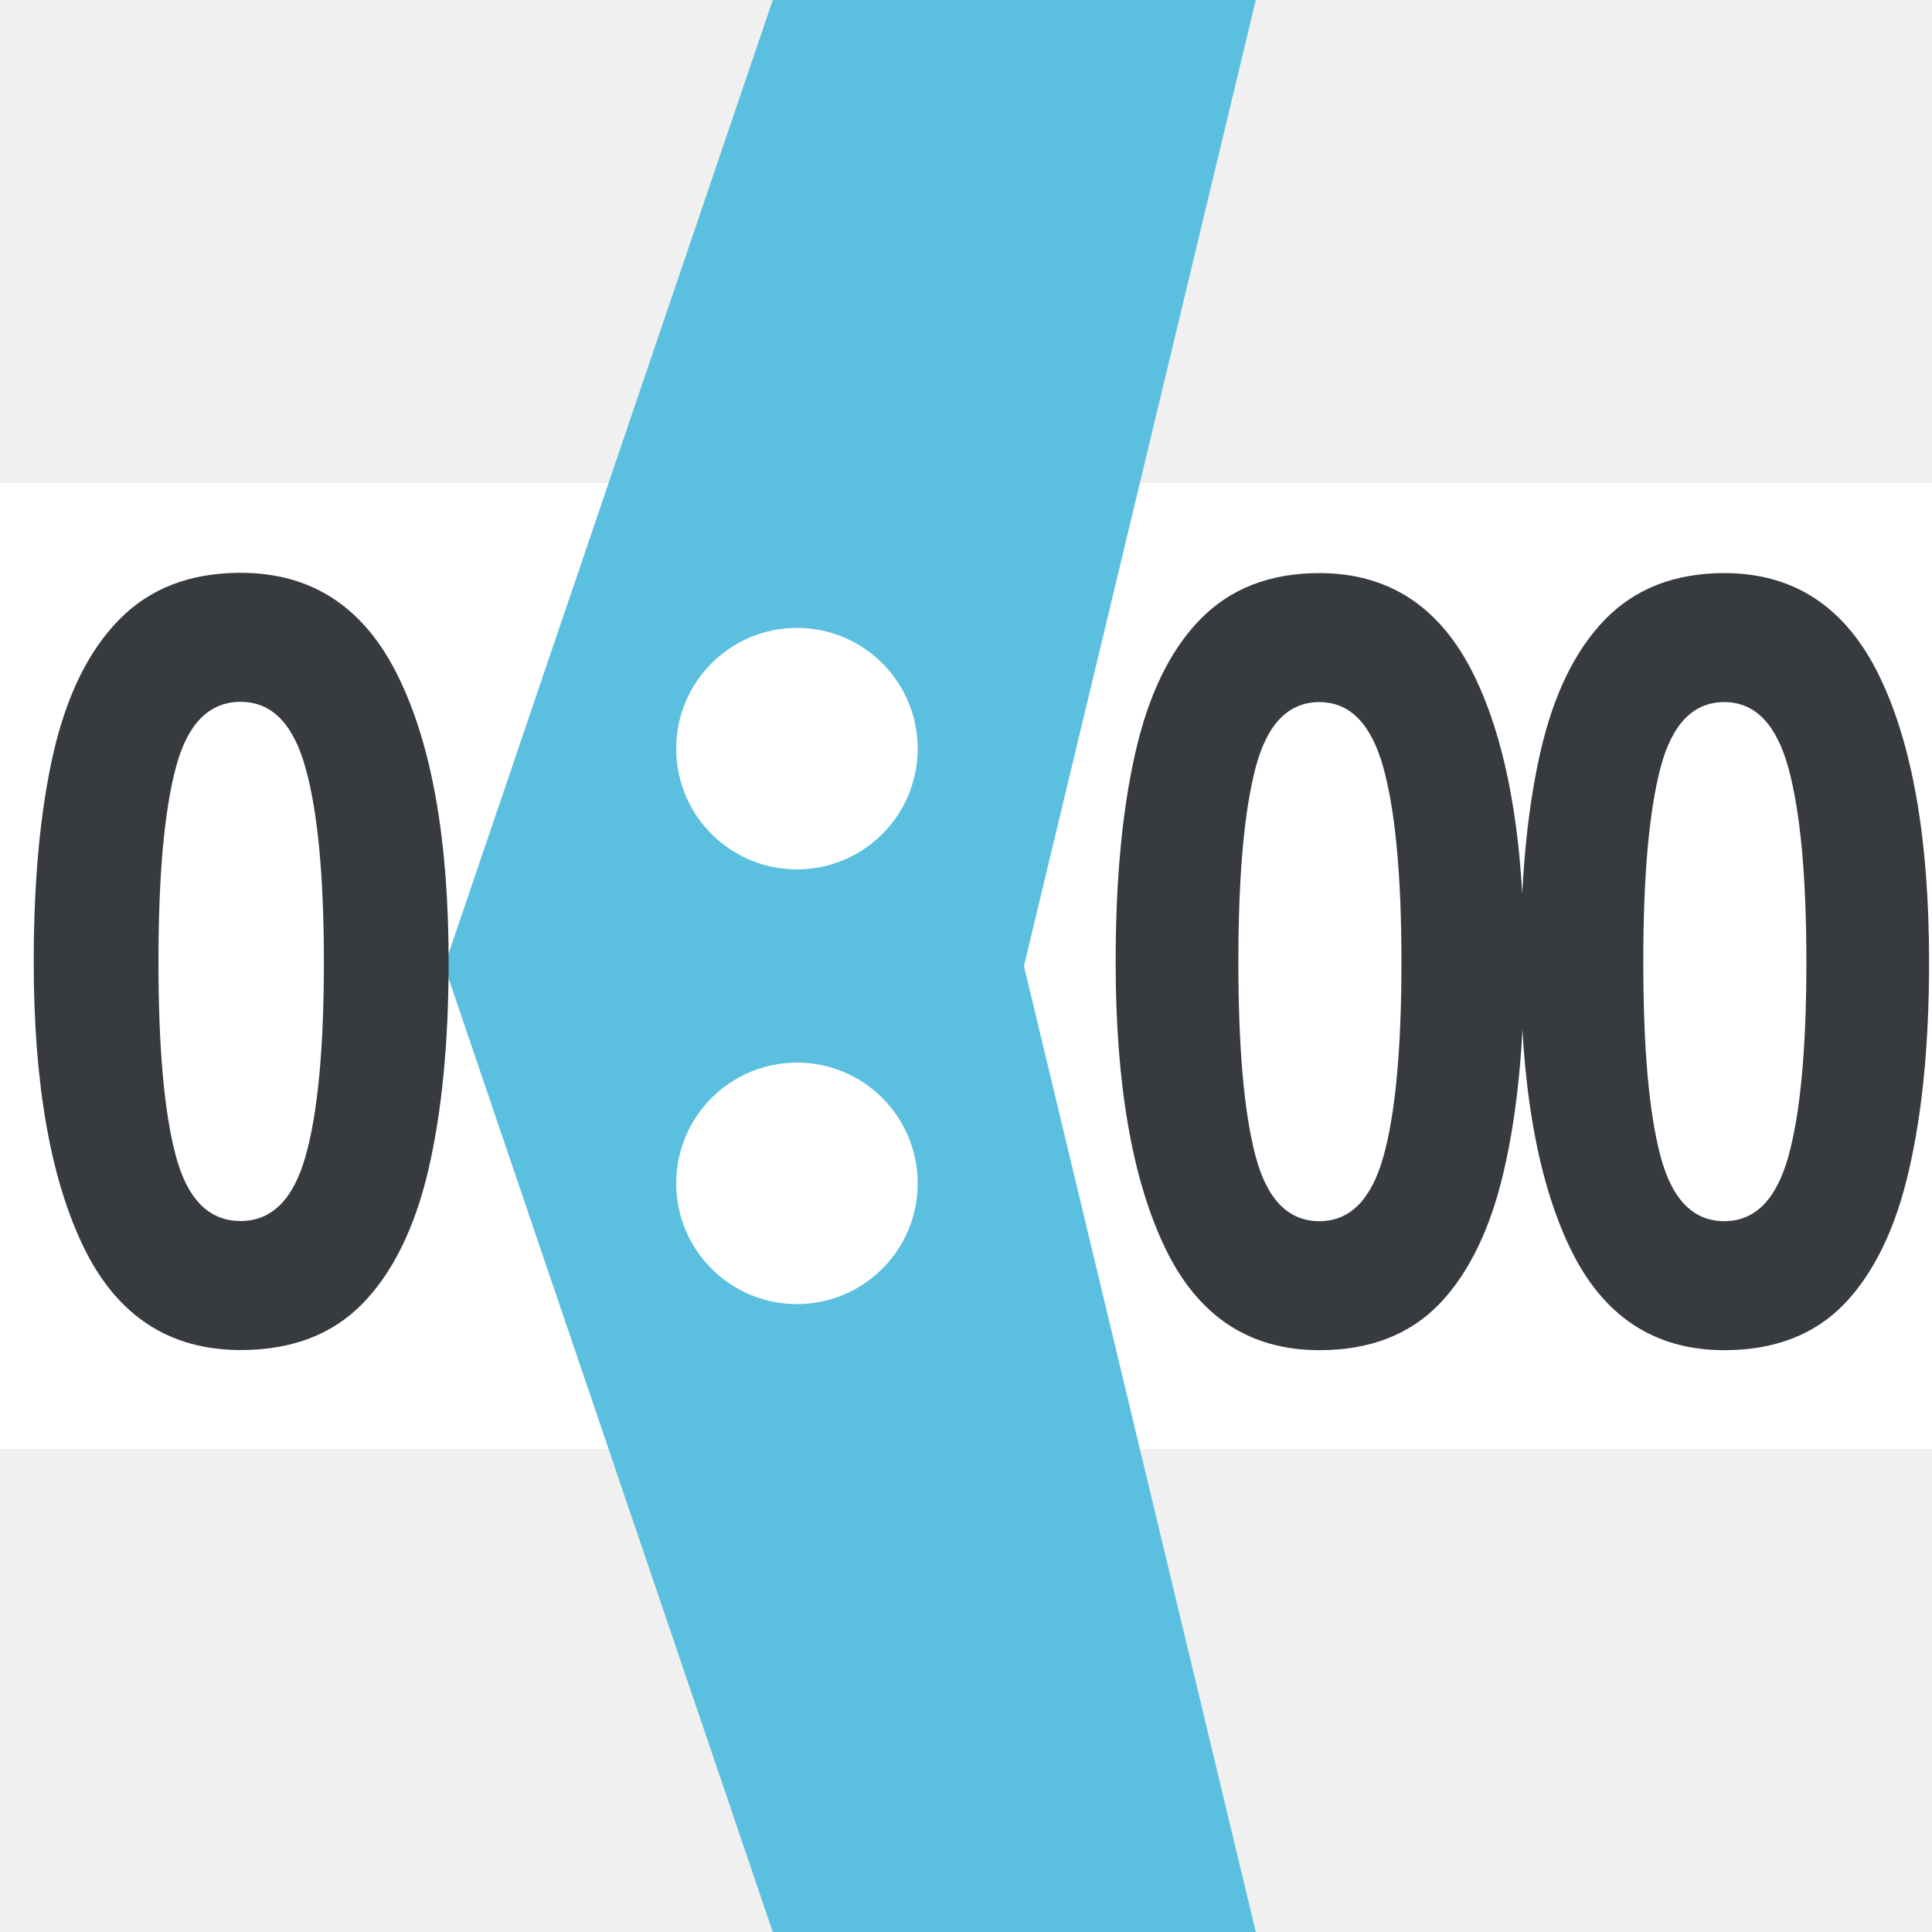
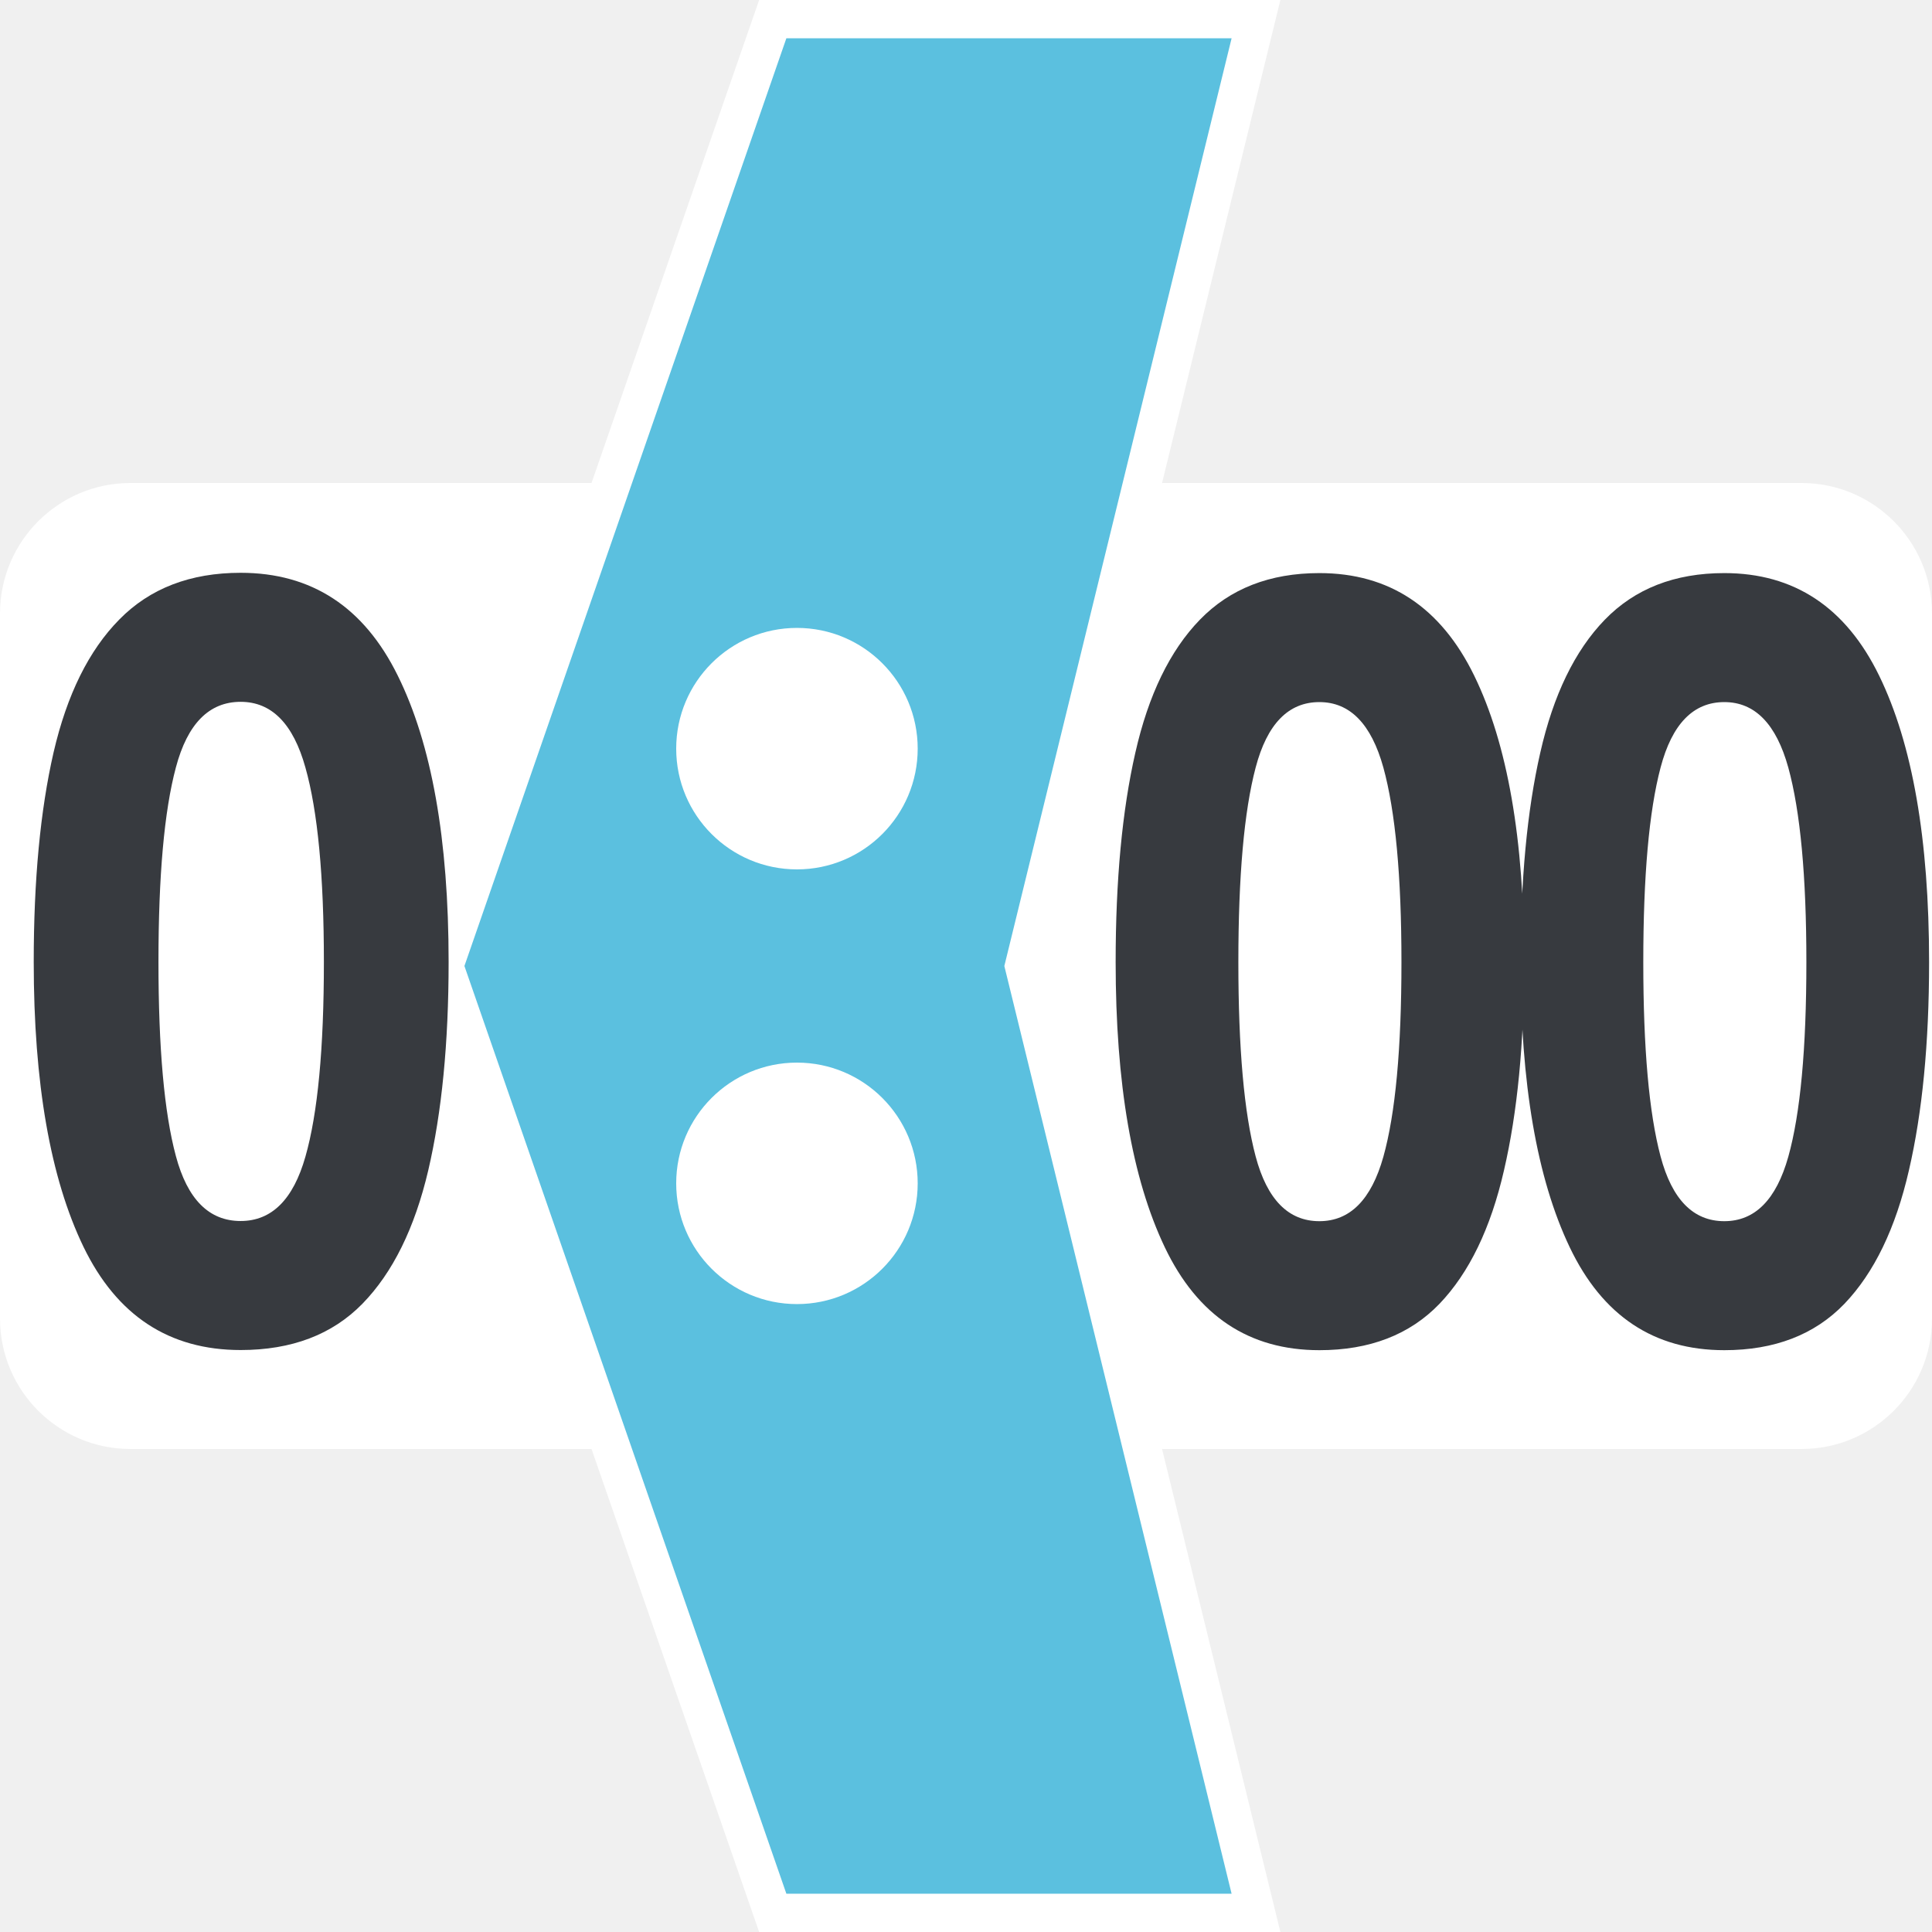
<svg xmlns="http://www.w3.org/2000/svg" width="100" height="100" id="svg2" version="1.1">
  <defs id="defs4" />
  <g id="layer1" transform="translate(0,-952.3622)">
-     <rect style="color:#000000;fill:#ffffff;fill-opacity:1;fill-rule:nonzero;stroke:none;stroke-width:1;marker:none;visibility:visible;display:inline;overflow:visible;enable-background:accumulate" id="rect3880" x="0" y="977.362" width="100" height="50" />
-     <path style="color:#000000;fill:#5bc0df;fill-opacity:1;fill-rule:nonzero;stroke:none;stroke-width:1;marker:none;visibility:visible;display:inline;overflow:visible;enable-background:accumulate" d="m 65,952.362 -25,0 -17,50 17,50 25,0 -12,-50 z" id="rect3015" />
+     <rect style="color:#000000;fill:#ffffff;fill-opacity:1;fill-rule:nonzero;stroke:none;stroke-width:1;marker:none;visibility:visible;display:inline;overflow:visible;enable-background:accumulate" id="rect3880" x="0" y="977.362" width="100" height="50" ry="6.755" />
+     <path style="color:#000000;fill:#5bc0df;fill-opacity:1;fill-rule:nonzero;stroke:#ffffff;stroke-width:1.981;stroke-miterlimit:4;stroke-dasharray:none;marker:none;visibility:visible;display:inline;overflow:visible;enable-background:accumulate" d="m 65.01,953.352 -25.012,0 -17.008,49.01 17.008,49.01 25.012,0 -12.006,-49.01 z" id="rect3015" />
    <path style="color:#000000;fill:#ffffff;fill-opacity:1;fill-rule:nonzero;stroke:none;stroke-width:1;marker:none;visibility:visible;display:inline;overflow:visible;enable-background:accumulate" id="path3018" d="m 79.107,27.5 a 6.25,4.821 0 1 1 -12.5,0 6.25,4.821 0 1 1 12.5,0 z" transform="matrix(1,0,0,1.296296,-31.60714,955.464)" />
    <path style="color:#000000;fill:#ffffff;fill-opacity:1;fill-rule:nonzero;stroke:none;stroke-width:1;marker:none;visibility:visible;display:inline;overflow:visible;enable-background:accumulate" id="path3018-1" d="m 79.107,27.5 a 6.25,4.821 0 1 1 -12.5,0 6.25,4.821 0 1 1 12.5,0 z" transform="matrix(1,0,0,1.296296,-31.60714,977.964)" />
    <text xml:space="preserve" style="font-size:48.523px;font-style:normal;font-variant:normal;font-weight:bold;font-stretch:normal;text-indent:0;text-align:start;text-decoration:none;line-height:125%;letter-spacing:0px;word-spacing:0px;text-transform:none;direction:ltr;block-progression:tb;writing-mode:lr-tb;text-anchor:start;baseline-shift:baseline;color:#000000;fill:#373a3f;fill-opacity:1;fill-rule:nonzero;stroke:none;marker:none;visibility:visible;display:inline;overflow:visible;enable-background:accumulate;font-family:Sans;-inkscape-font-specification:Sans Bold" x="0.218" y="905.938" id="text3038" transform="scale(0.8867015,1.127775)">
      <tspan id="tspan3040" x="0.218" y="905.938" style="font-size:48.523px;font-style:normal;font-variant:normal;font-weight:bold;font-stretch:normal;text-indent:0;text-align:start;text-decoration:none;line-height:125%;letter-spacing:0px;word-spacing:0px;text-transform:none;direction:ltr;block-progression:tb;writing-mode:lr-tb;text-anchor:start;baseline-shift:baseline;color:#000000;fill:#373a3f;fill-opacity:1;fill-rule:nonzero;stroke:none;marker:none;visibility:visible;display:inline;overflow:visible;enable-background:accumulate;font-family:Sans;-inkscape-font-specification:Sans Bold">0</tspan>
    </text>
    <text xml:space="preserve" style="font-size:48.15px;font-style:normal;font-variant:normal;font-weight:bold;font-stretch:normal;text-indent:0;text-align:start;text-decoration:none;line-height:125%;letter-spacing:0px;word-spacing:0px;text-transform:none;direction:ltr;block-progression:tb;writing-mode:lr-tb;text-anchor:start;baseline-shift:baseline;color:#000000;fill:#373a3f;fill-opacity:1;fill-rule:nonzero;stroke:none;marker:none;visibility:visible;display:inline;overflow:visible;enable-background:accumulate;font-family:Sans;-inkscape-font-specification:Sans Bold" x="63.896" y="898.971" id="text3038-8" transform="scale(0.8798823,1.136516)">
      <tspan id="tspan3040-2" x="63.896" y="898.971" style="font-size:48.15px;font-style:normal;font-variant:normal;font-weight:bold;font-stretch:normal;text-indent:0;text-align:start;text-decoration:none;line-height:125%;letter-spacing:-3.723px;word-spacing:0px;text-transform:none;direction:ltr;block-progression:tb;writing-mode:lr-tb;text-anchor:start;baseline-shift:baseline;color:#000000;fill:#373a3f;fill-opacity:1;fill-rule:nonzero;stroke:none;marker:none;visibility:visible;display:inline;overflow:visible;enable-background:accumulate;font-family:Sans;-inkscape-font-specification:Sans Bold">00</tspan>
    </text>
  </g>
</svg>
